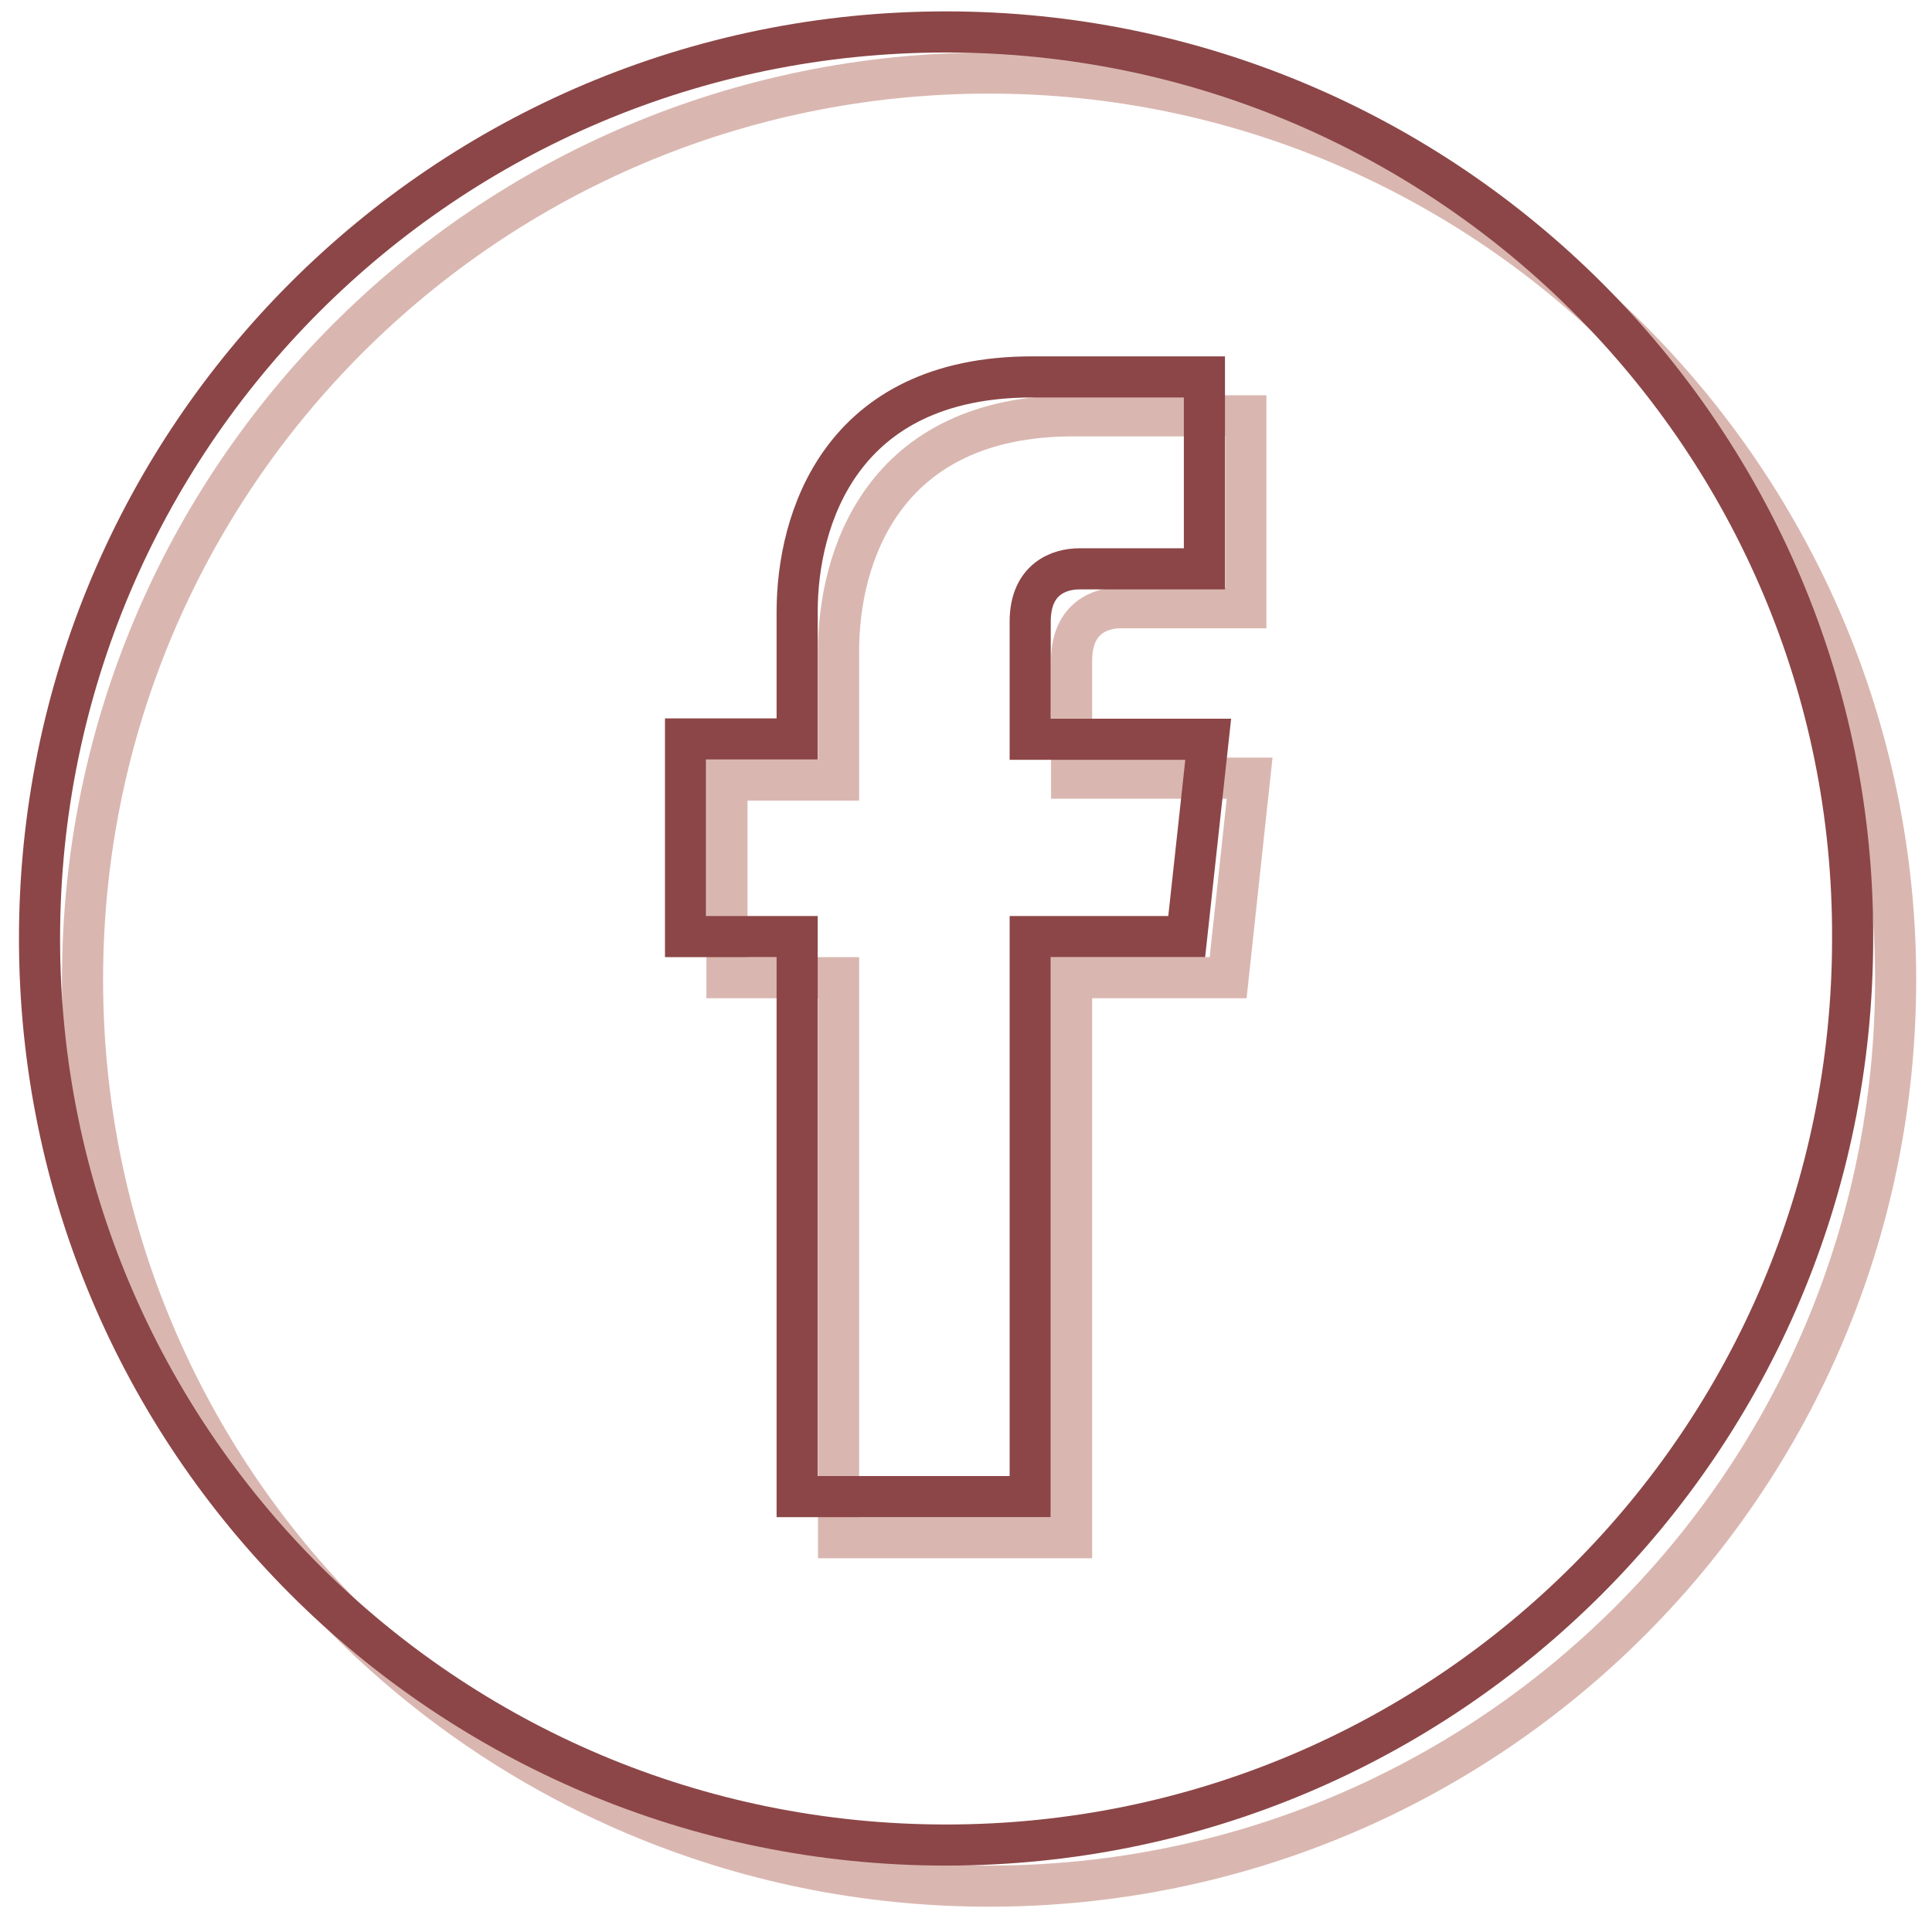
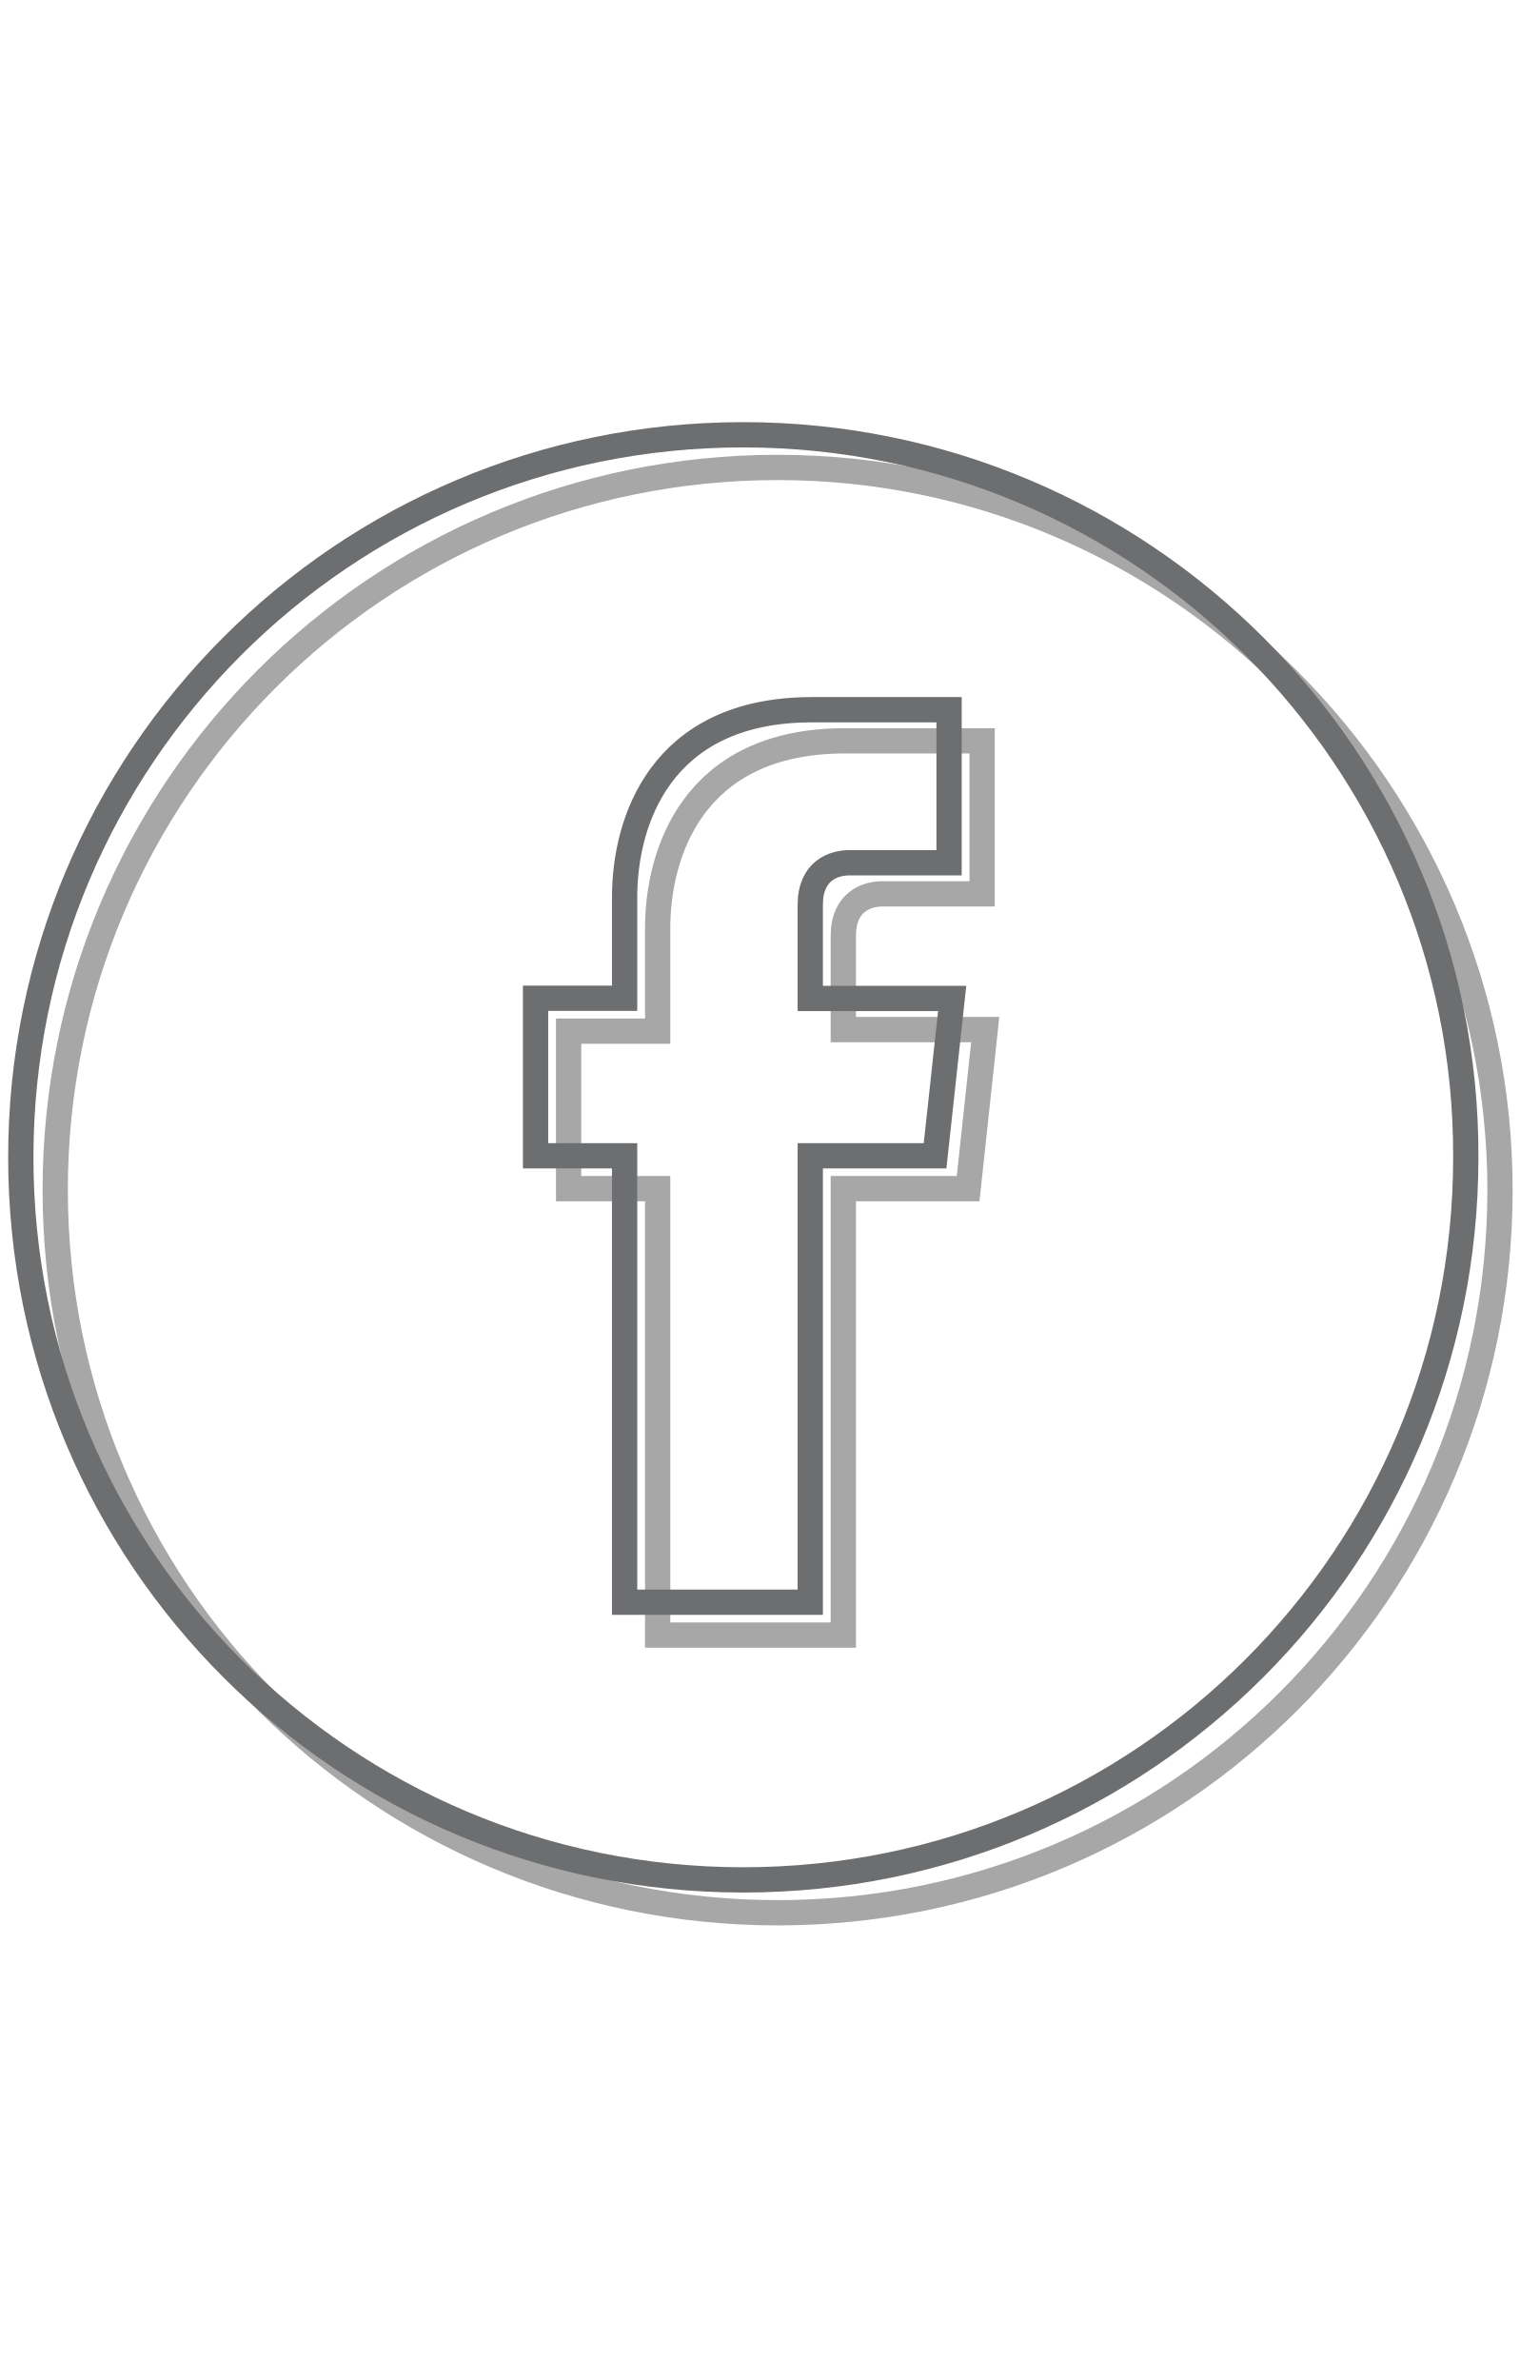
- <svg xmlns="http://www.w3.org/2000/svg" version="1.1" id="Layer_1" x="0px" y="0px" viewBox="-5.5 -5.5 611 611" enable-background="new -5.5 -5.5 611 611" xml:space="preserve">
+ <svg xmlns="http://www.w3.org/2000/svg" version="1.1" id="Layer_1" x="0px" y="0px" width="792px" height="1224px" viewBox="0 0 792 1224" enable-background="new 0 0 792 1224" xml:space="preserve">
  <g>
-     <g opacity="0.4">
-       <path fill="none" stroke="#A04A39" stroke-width="13" stroke-miterlimit="10" d="M307.3,17.6c-158.5,0-286.7,128.2-286.7,286.7    S148.8,591,307.3,591S594,462.8,594,304.3C594,146.4,465.2,17.6,307.3,17.6z M382.9,303.7h-49.5c0,79.3,0,177.1,0,177.1h-73.7    c0,0,0-96.6,0-177.1h-35.3v-62.5h35.3v-40.9c0-29.1,13.6-74.3,74.3-74.3h54.5v60.7c0,0-33.4,0-39.6,0s-15.5,3.1-15.5,16.7v37.2    h56.3L382.9,303.7z" />
+     <g>
+       <path fill="none" stroke="#A7A7A8" stroke-width="13" stroke-miterlimit="10" d="M400,240.4c-205.5,0-371.6,166.2-371.6,371.6    S194.5,983.7,400,983.7s371.6-166.2,371.6-371.6C771.6,407.4,604.6,240.4,400,240.4z M498,611.3h-64.2c0,102.8,0,229.6,0,229.6    h-95.5c0,0,0-125.2,0-229.6h-45.8v-81h45.8v-53c0-37.7,17.6-96.3,96.3-96.3h70.6v78.7c0,0-43.3,0-51.3,0s-20.1,4-20.1,21.6v48.2    h73L498,611.3z" />
    </g>
    <g>
-       <path fill="none" stroke="#8C4647" stroke-width="13" stroke-miterlimit="10" d="M293.7,4.6C135.2,4.6,7,132.8,7,291.3    S135.2,578,293.7,578s286.7-128.2,286.7-286.7C581,133.4,452.2,4.6,293.7,4.6z M369.8,290.7h-49.5c0,79.3,0,177.1,0,177.1h-73.7    c0,0,0-96.6,0-177.1h-35.3v-62.5h35.3V188c0-29.1,13.6-74.3,74.3-74.3h54.5v60.7c0,0-33.4,0-39.6,0s-15.5,3.1-15.5,16.7v37.2h56.3    L369.8,290.7z" />
+       <path fill="none" stroke="#6D6E70" stroke-width="13" stroke-miterlimit="10" d="M382.3,223.6c-205.5,0-371.6,166.2-371.6,371.6    s166.2,371.6,371.6,371.6S754,800.7,754,595.2C754.7,390.5,587.8,223.6,382.3,223.6z M481,594.4h-64.2c0,102.8,0,229.6,0,229.6    h-95.5c0,0,0-125.2,0-229.6h-45.8v-81h45.8v-52.1c0-37.7,17.6-96.3,96.3-96.3h70.6v78.7c0,0-43.3,0-51.3,0s-20.1,4-20.1,21.6v48.2    h73L481,594.4z" />
    </g>
  </g>
</svg>
